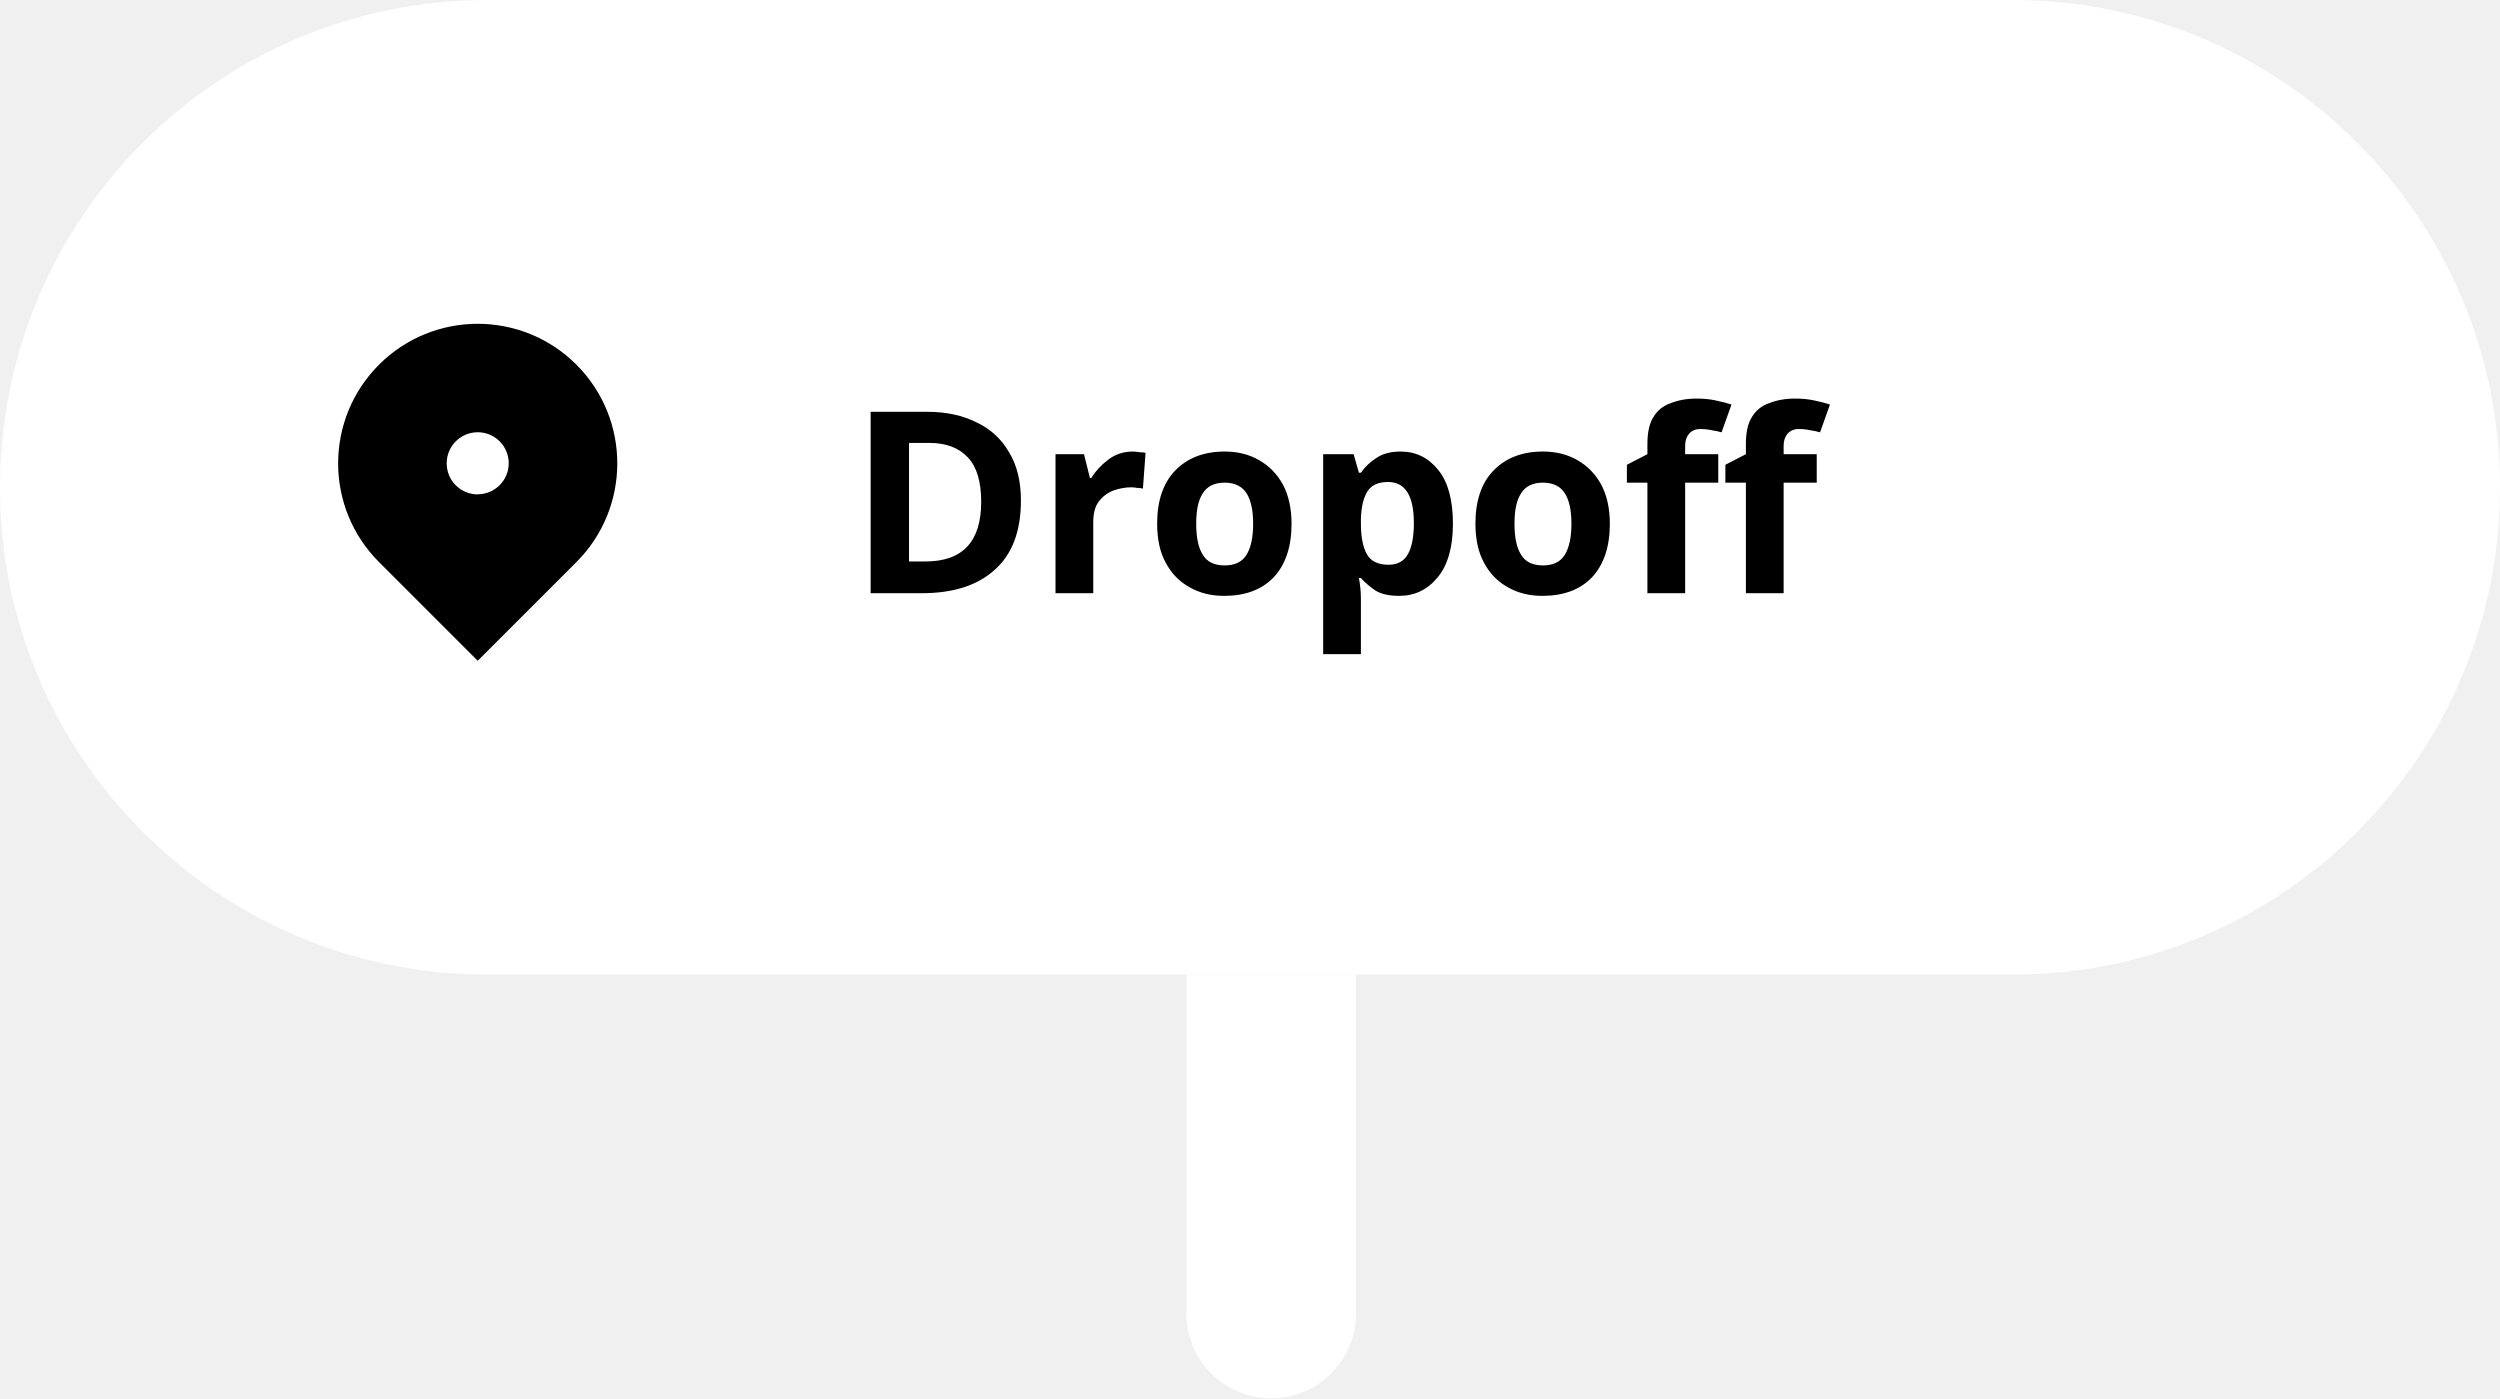
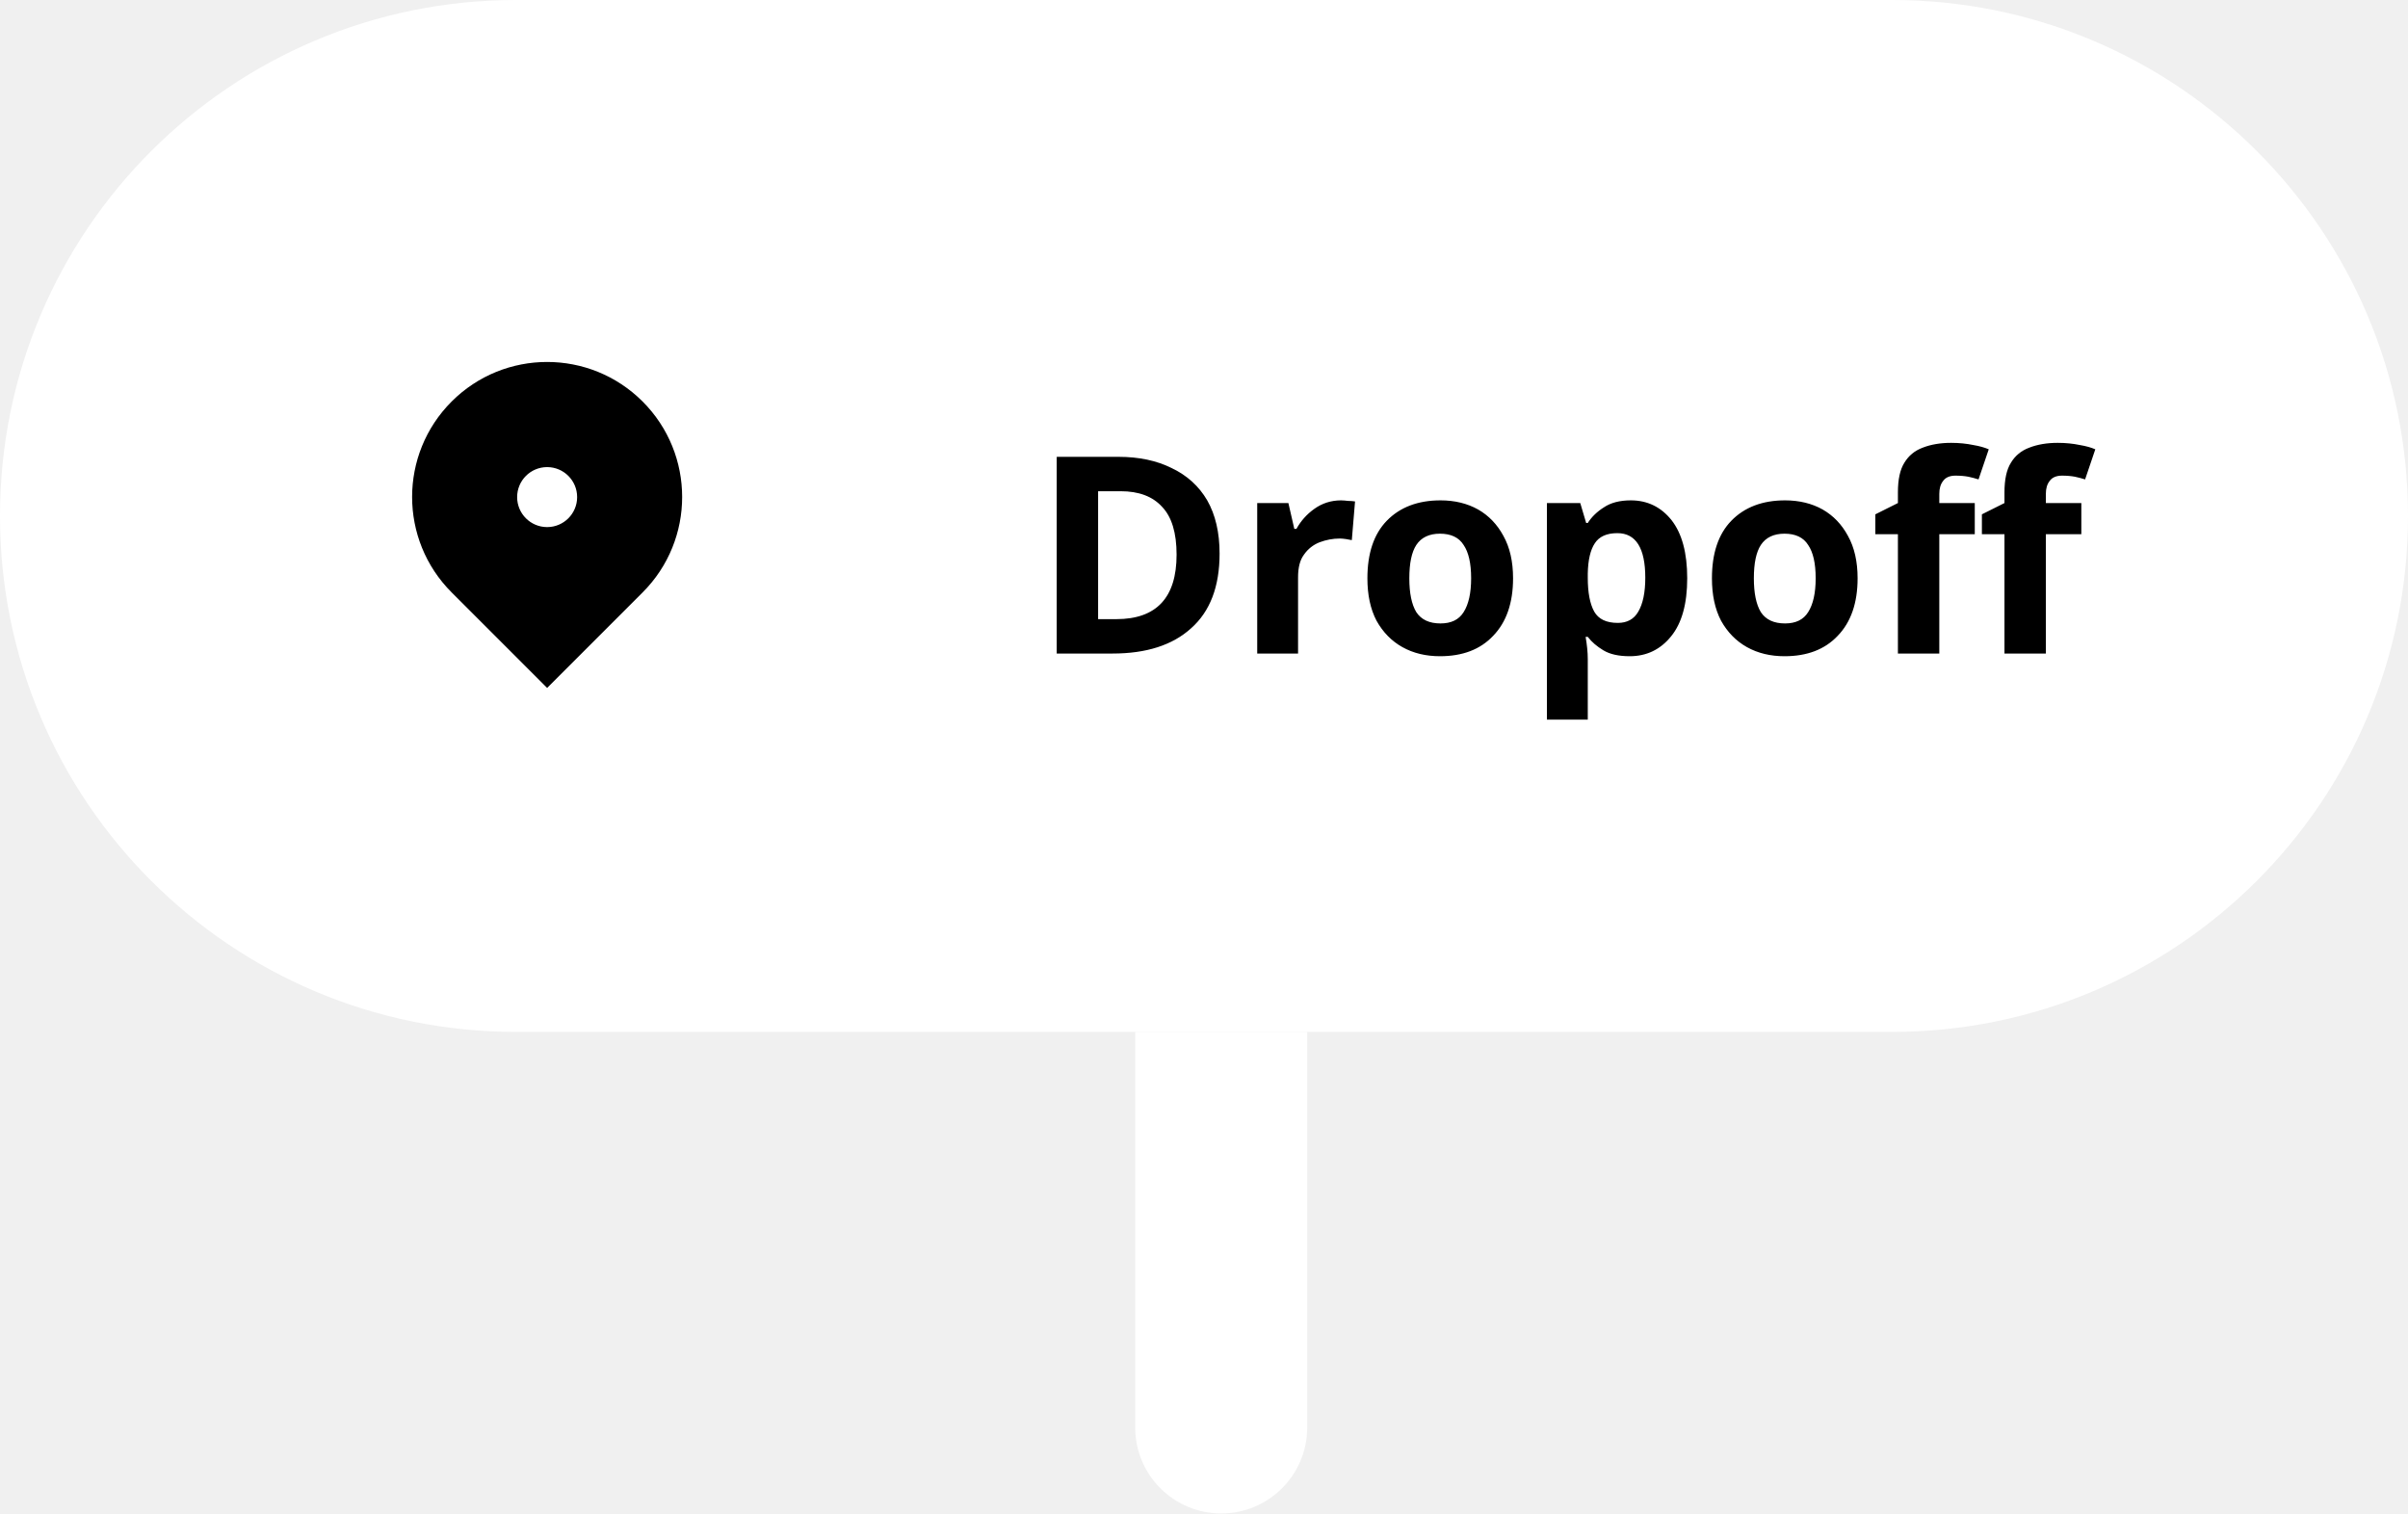
- <svg xmlns="http://www.w3.org/2000/svg" width="59" height="33" viewBox="0 0 59 33">
-   <g id="marker" transform="translate(-169 -346)">
-     <rect id="Rectangle_1" data-name="Rectangle 1" width="59" height="23" rx="11.5" transform="translate(169 346)" fill="#fff" />
-     <path id="Rectangle_2" data-name="Rectangle 2" d="M0,0H4A0,0,0,0,1,4,0V8a2,2,0,0,1-2,2H2A2,2,0,0,1,0,8V0A0,0,0,0,1,0,0Z" transform="translate(197 369)" fill="#fff" />
-     <path id="Path_3" data-name="Path 3" d="M8.623,7.623,6.294,9.952,3.965,7.623a3.294,3.294,0,1,1,4.658,0Zm-2.329-1.6a.732.732,0,1,0-.732-.732A.732.732,0,0,0,6.294,6.026Z" transform="translate(173.98 351.642)" />
-     <text id="Dropoff" transform="translate(189 360)" font-size="6" font-family="Gordita-Bold, Gordita" font-weight="700">
+ <svg xmlns="http://www.w3.org/2000/svg" width="70" height="44" viewBox="0 0 70 44">
+   <g id="marker" transform="translate(-169 -342)">
+     <rect id="Rectangle_1" data-name="Rectangle 1" width="70" height="30" rx="15" transform="translate(169 342)" fill="#fff" />
+     <path id="Rectangle_2" data-name="Rectangle 2" d="M0,0H5A0,0,0,0,1,5,0V11.5A2.5,2.5,0,0,1,2.5,14h0A2.5,2.5,0,0,1,0,11.5V0A0,0,0,0,1,0,0Z" transform="translate(202 372)" fill="#fff" />
+     <path id="Path_3" data-name="Path 3" d="M9.7,8.7,6.925,11.476,4.15,8.7A3.925,3.925,0,1,1,9.7,8.7ZM6.925,6.8a.872.872,0,1,0-.872-.872A.872.872,0,0,0,6.925,6.8Z" transform="translate(177.98 350.524)" />
+     <text id="Dropoff" transform="translate(199 361)" font-size="8" font-family="Gordita-Bold, Gordita" font-weight="700">
      <tspan x="0" y="0">Dropoff</tspan>
    </text>
  </g>
</svg>
